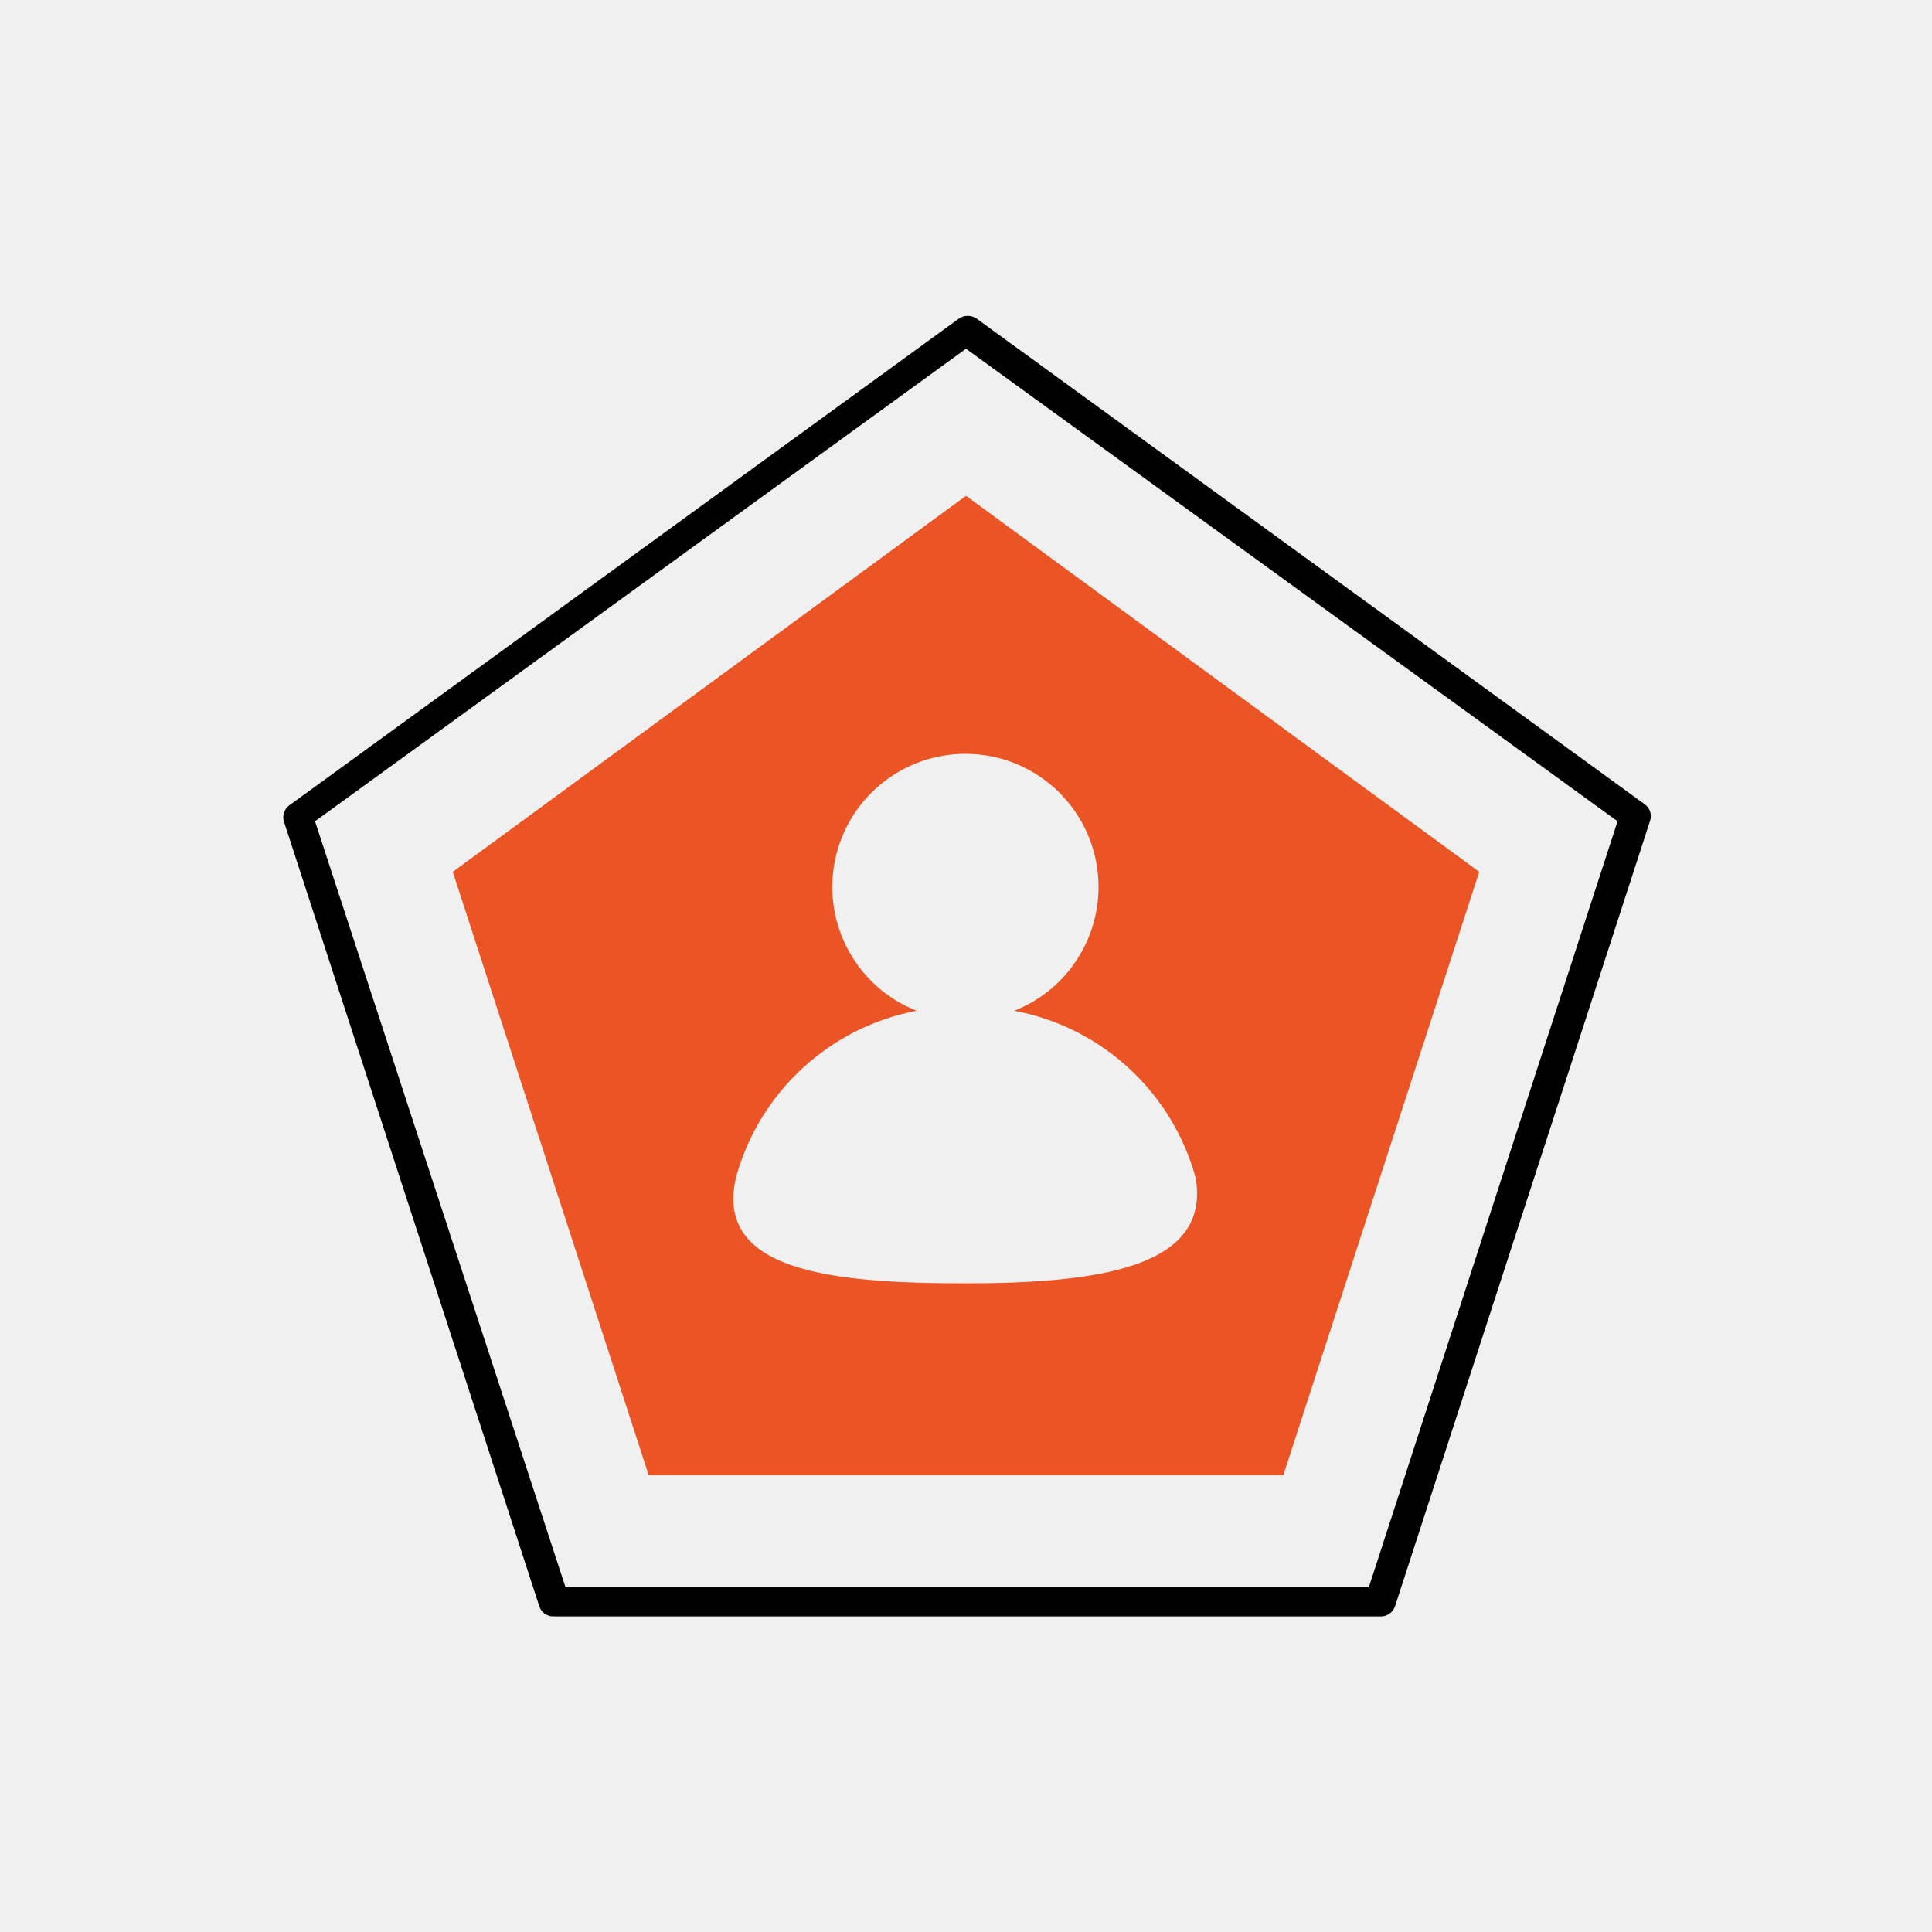
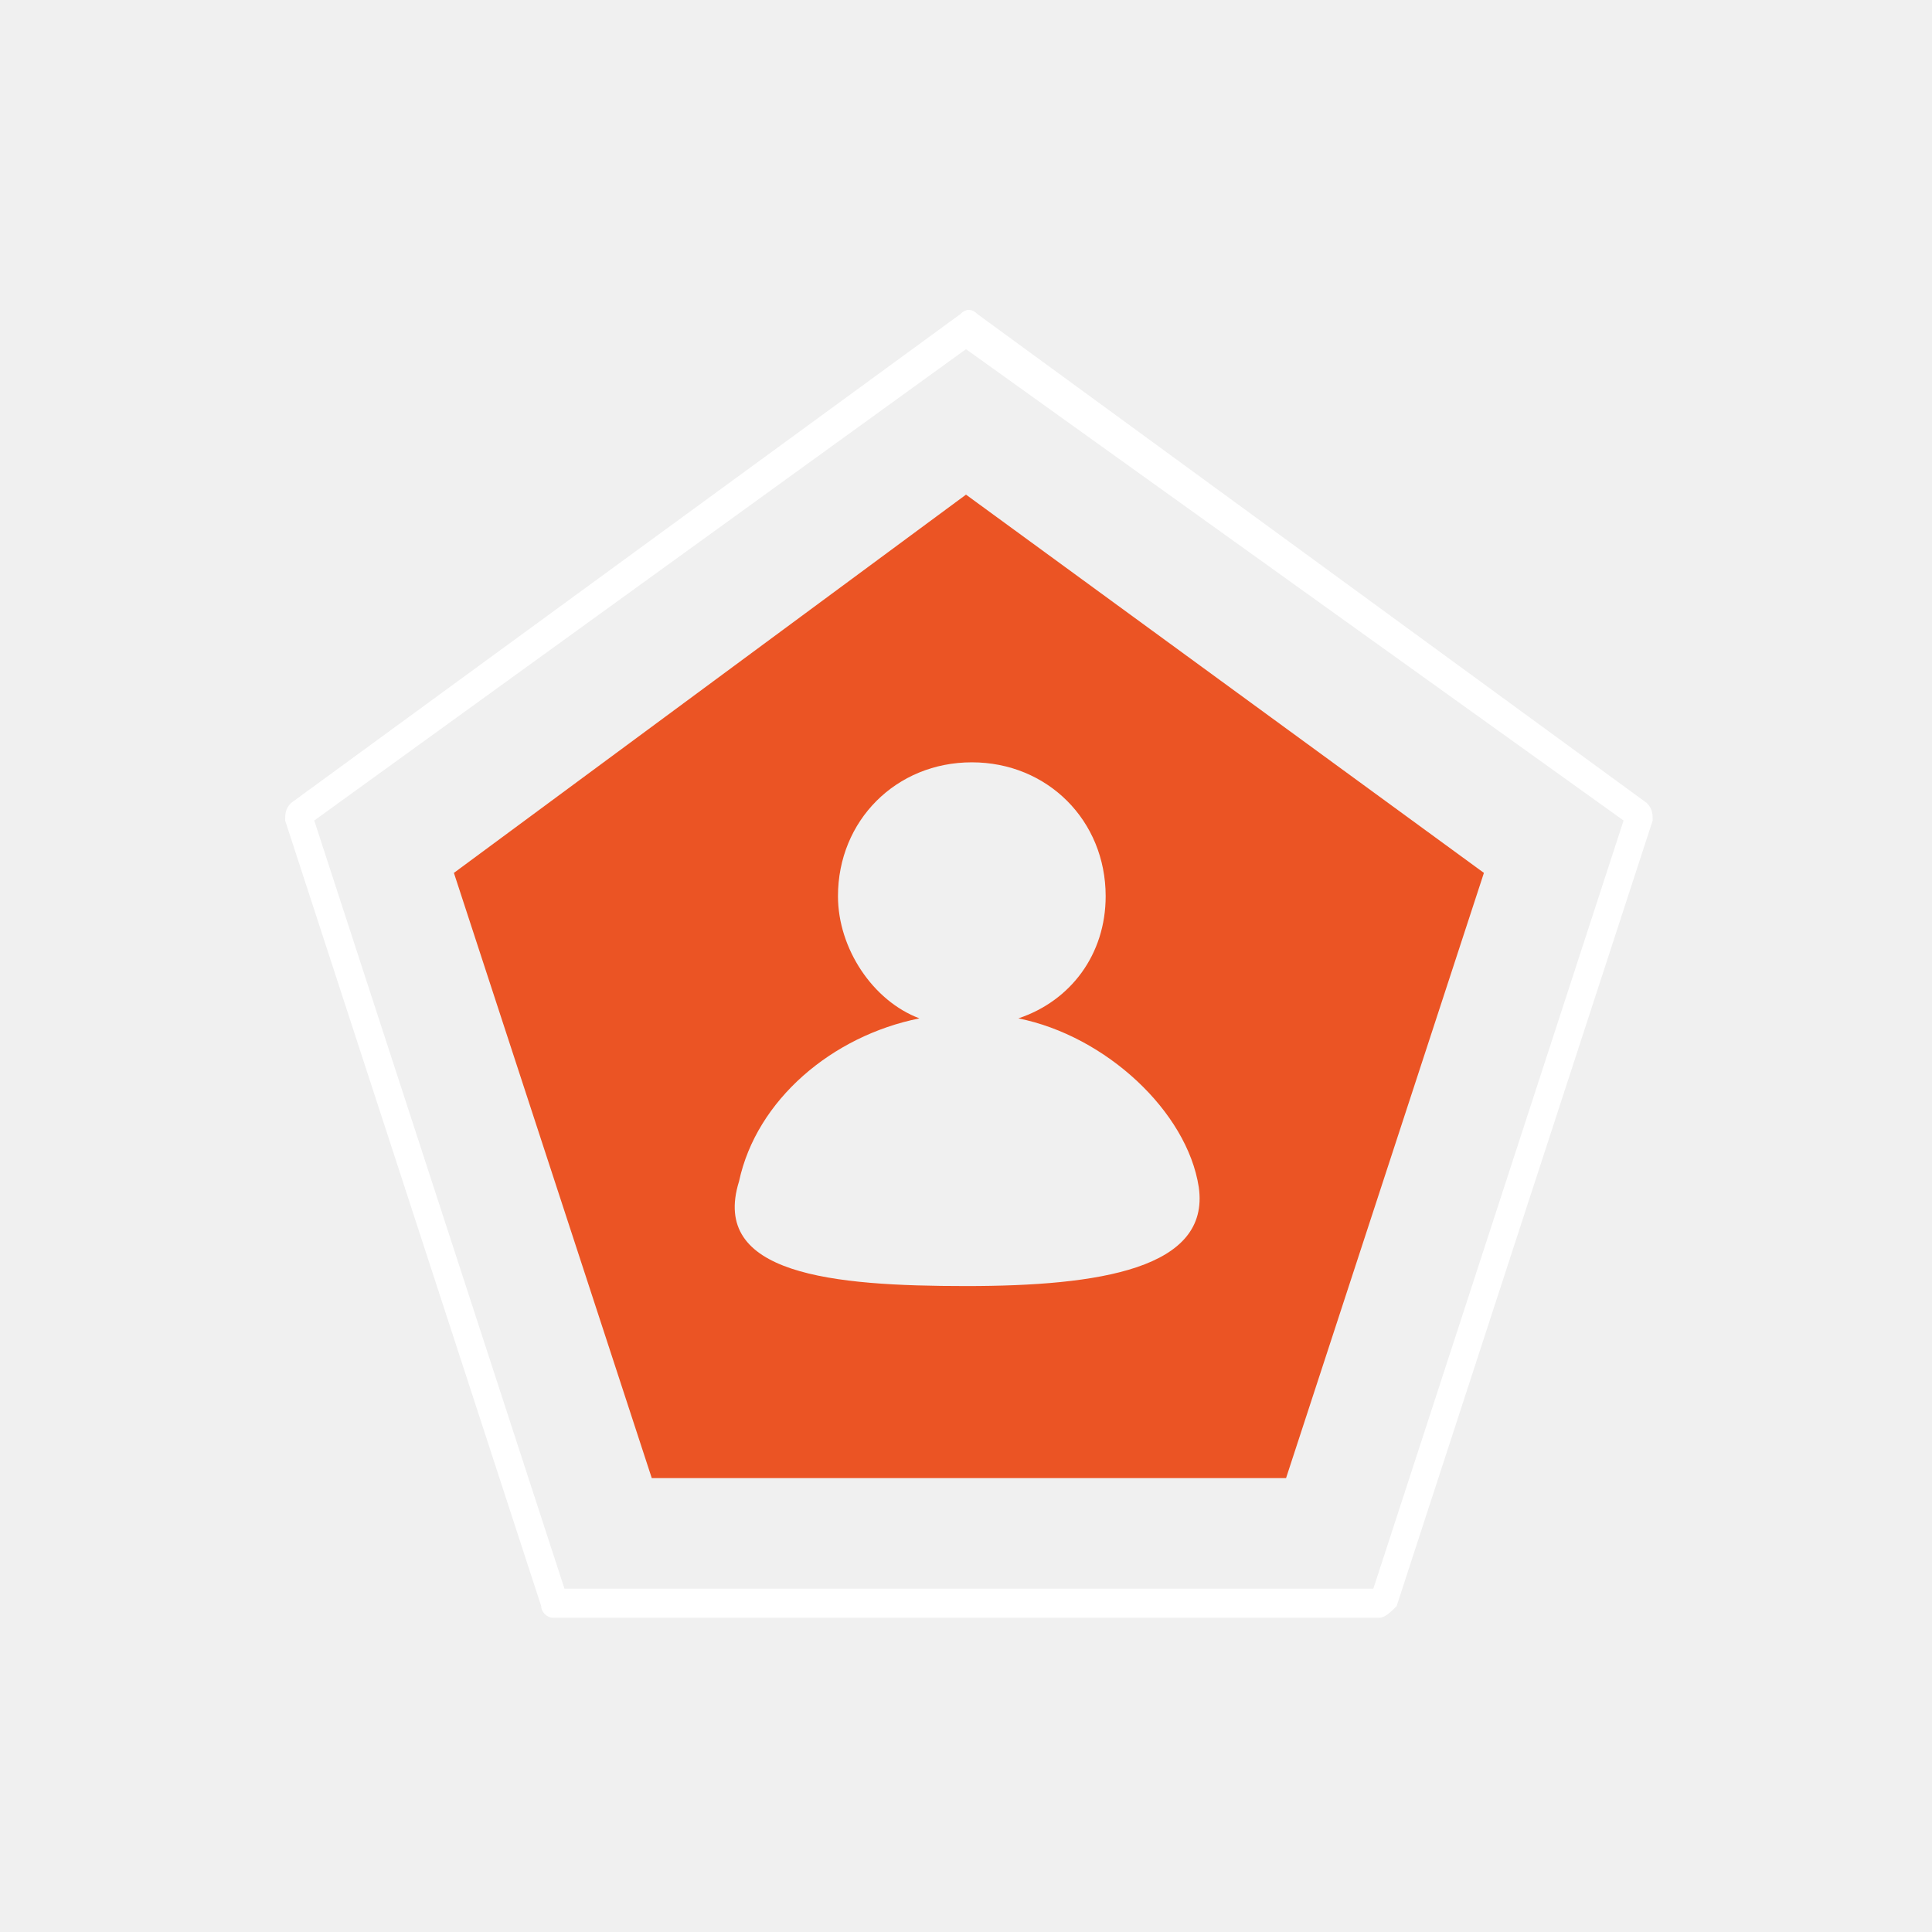
- <svg xmlns="http://www.w3.org/2000/svg" viewBox="0 0 33.24 33.24">
-   <defs>
-     <style>.cls-1{isolation:isolate;}.cls-2{mix-blend-mode:multiply;}.cls-3{fill:#eb5424;}</style>
-   </defs>
-   <g class="cls-1">
-     <g id="Layer_1" data-name="Layer 1">
-       <path d="M23.73,27.81H9.51a.25.25,0,0,1-.23-.17L4.88,14.12A.26.26,0,0,1,5,13.84l11.5-8.36a.27.27,0,0,1,.3,0l11.5,8.36a.25.25,0,0,1,.09.28L24,27.64A.26.26,0,0,1,23.73,27.81Zm-14-.5H23.55l4.28-13.18L16.62,6,5.42,14.13Z" />
-       <g class="cls-2">
-         <path class="cls-3" d="M16.62,8.53,7.79,15l3.37,10.38H22.08L25.45,15Zm0,13.55c-2.32,0-4.36-.21-3.95-1.85a4,4,0,0,1,3.1-2.84,2.29,2.29,0,1,1,1.68,0,4,4,0,0,1,3.12,2.87C20.84,21.8,18.92,22.08,16.61,22.08Z" />
+ <svg xmlns="http://www.w3.org/2000/svg" version="1.1" id="Layer_1" x="0px" y="0px" viewBox="0 0 33.2 33.2" style="enable-background:new 0 0 33.2 33.2;" xml:space="preserve">
+   <style type="text/css">
+ 	.st0{fill:#BEE9FC;}
+ 	.st1{fill:#FFFFFF;}
+ 	.st2{fill:#FFFFFF;stroke:#000000;stroke-linejoin:round;stroke-miterlimit:10;}
+ 	.st3{fill:#EB5424;}
+ 	.st4{fill:none;stroke:#000000;stroke-linecap:round;stroke-linejoin:round;stroke-miterlimit:10;}
+ 	.st5{fill:#FFFFFF;stroke:#000000;stroke-linecap:round;stroke-linejoin:round;stroke-miterlimit:10;}
+ 	.st6{fill:#FFFFFF;stroke:#444444;stroke-linejoin:round;stroke-miterlimit:10;}
+ 	.st7{fill:none;stroke:#000000;stroke-width:3;stroke-miterlimit:10;}
+ 	.st8{fill:none;stroke:#000000;stroke-width:3;stroke-linejoin:round;stroke-miterlimit:10;}
+ 	.st9{fill:none;stroke:#000000;stroke-width:0.5;stroke-linecap:round;stroke-linejoin:round;stroke-miterlimit:10;}
+ 	.st10{fill:#3445DC;}
+ 	.st11{fill:none;stroke:#EB5424;stroke-linecap:round;stroke-linejoin:round;stroke-miterlimit:10;}
+ 	.st12{fill:none;stroke:#000000;stroke-linejoin:round;stroke-miterlimit:10;}
+ 	.st13{fill:none;stroke:#000000;stroke-linecap:round;stroke-miterlimit:10;}
+ 	.st14{fill:none;stroke:#000000;stroke-width:0.5;stroke-linecap:round;stroke-miterlimit:10;}
+ 	.st15{fill:#FFFFFF;stroke:#FFFFFF;stroke-width:0.5;stroke-linecap:round;stroke-linejoin:round;stroke-miterlimit:10;}
+ 	.st16{fill:#EB5424;stroke:#000000;stroke-linecap:round;stroke-linejoin:round;stroke-miterlimit:10;}
+ 	.st17{fill:#EB5424;stroke:#000000;stroke-miterlimit:10;}
+ 	.st18{fill:none;stroke:#000000;stroke-width:1.5;stroke-miterlimit:10;}
+ 	.st19{fill:none;stroke:#000000;stroke-width:1.5;stroke-linejoin:round;stroke-miterlimit:10;}
+ 	.st20{fill:none;stroke:#FFFFFF;stroke-linecap:round;stroke-linejoin:round;stroke-miterlimit:10;}
+ 	.st21{fill:none;stroke:#000000;stroke-width:0.5;stroke-linejoin:round;stroke-miterlimit:10;}
+ 	.st22{fill:none;stroke:#FFFFFF;stroke-width:0.5;stroke-linecap:round;stroke-linejoin:round;stroke-miterlimit:10;}
+ 	.st23{fill:none;stroke:#EB5424;stroke-width:0.5;stroke-linecap:round;stroke-linejoin:round;stroke-miterlimit:10;}
+ 	.st24{fill:#EB5424;stroke:#000000;stroke-width:0.5;stroke-linecap:round;stroke-linejoin:round;stroke-miterlimit:10;}
+ 	.st25{fill:none;stroke:#000000;stroke-linecap:round;stroke-linejoin:round;stroke-dasharray:0,3.007;}
+ 	.st26{fill:none;stroke:#000000;stroke-linecap:round;stroke-linejoin:round;stroke-dasharray:0,3.007;}
+ 	.st27{fill:#FFFFFF;stroke:#444444;stroke-width:1.2;stroke-linejoin:round;stroke-miterlimit:10;}
+ 	.st28{fill:none;stroke:#000000;stroke-width:1.2;stroke-miterlimit:10;}
+ 	.st29{fill:none;stroke:#000000;stroke-width:1.2;stroke-linejoin:round;stroke-miterlimit:10;}
+ 	.st30{clip-path:url(#SVGID_2_);}
+ 	.st31{fill:none;stroke:#000000;stroke-linecap:round;stroke-linejoin:round;stroke-dasharray:0,2.926;}
+ 	.st32{clip-path:url(#SVGID_4_);}
+ 	.st33{fill:none;stroke:#000000;stroke-linecap:round;stroke-linejoin:round;stroke-dasharray:0,3.012;}
+ 	.st34{fill:none;stroke:#000000;stroke-width:0.5;stroke-miterlimit:10;}
+ 	.st35{fill:none;stroke:#FFFFFF;stroke-width:0.5;stroke-linejoin:round;stroke-miterlimit:10;}
+ 	.st36{fill:none;stroke:#000000;stroke-width:0.8;stroke-miterlimit:10;}
+ 	.st37{fill:none;stroke:#000000;stroke-width:0.8;stroke-linejoin:round;stroke-miterlimit:10;}
+ 	.st38{fill:none;stroke:#EB5424;stroke-miterlimit:10;}
+ 	.st39{fill:none;stroke:#000000;stroke-miterlimit:10;}
+ 	.st40{fill:none;stroke:#EB5424;stroke-width:0.5;stroke-miterlimit:10;}
+ 	.st41{fill:#FFFDFD;stroke:#EB5424;stroke-linecap:round;stroke-linejoin:round;stroke-miterlimit:10;}
+ 	.st42{fill:none;stroke:#EB5424;stroke-linecap:round;stroke-linejoin:round;stroke-miterlimit:10;stroke-dasharray:2;}
+ 	.st43{fill:#FFFFFF;stroke:#EB5424;stroke-linecap:round;stroke-linejoin:round;stroke-miterlimit:10;}
+ 	
+ 		.st44{fill:none;stroke:#EB5424;stroke-width:0.5;stroke-linecap:round;stroke-linejoin:round;stroke-miterlimit:10;stroke-dasharray:2;}
+ 	.st45{fill:#FFFFFF;stroke:#000000;stroke-width:0.5;stroke-linecap:round;stroke-linejoin:round;stroke-miterlimit:10;}
+ 	.st46{fill:none;stroke:#EB5424;stroke-width:2;stroke-linecap:round;stroke-linejoin:round;stroke-miterlimit:10;}
+ 	.st47{fill:#FFFFFF;stroke:#FFFFFF;stroke-linecap:round;stroke-linejoin:round;stroke-miterlimit:10;}
+ </style>
+   <g>
+     <g>
+       <path class="st1" d="M23.7,27.8H9.5c-0.1,0-0.2-0.1-0.2-0.2L4.9,14.1c0-0.1,0-0.2,0.1-0.3l11.5-8.4c0.1-0.1,0.2-0.1,0.3,0    l11.5,8.4c0.1,0.1,0.1,0.2,0.1,0.3L24,27.6C23.9,27.7,23.8,27.8,23.7,27.8z M9.7,27.3h13.9l4.3-13.2L16.6,6L5.4,14.1L9.7,27.3z" />
+     </g>
+     <g>
+       <g>
+         <path class="st3" d="M16.6,8.5L7.8,15l3.4,10.4h10.9L25.5,15L16.6,8.5z M16.6,22.1c-2.3,0-4.4-0.2-3.9-1.8     c0.3-1.4,1.6-2.5,3.1-2.8c-0.8-0.3-1.4-1.2-1.4-2.1c0-1.3,1-2.3,2.3-2.3s2.3,1,2.3,2.3c0,1-0.6,1.8-1.5,2.1     c1.5,0.3,2.9,1.6,3.1,2.9C20.8,21.8,18.9,22.1,16.6,22.1z" />
      </g>
    </g>
  </g>
</svg>
